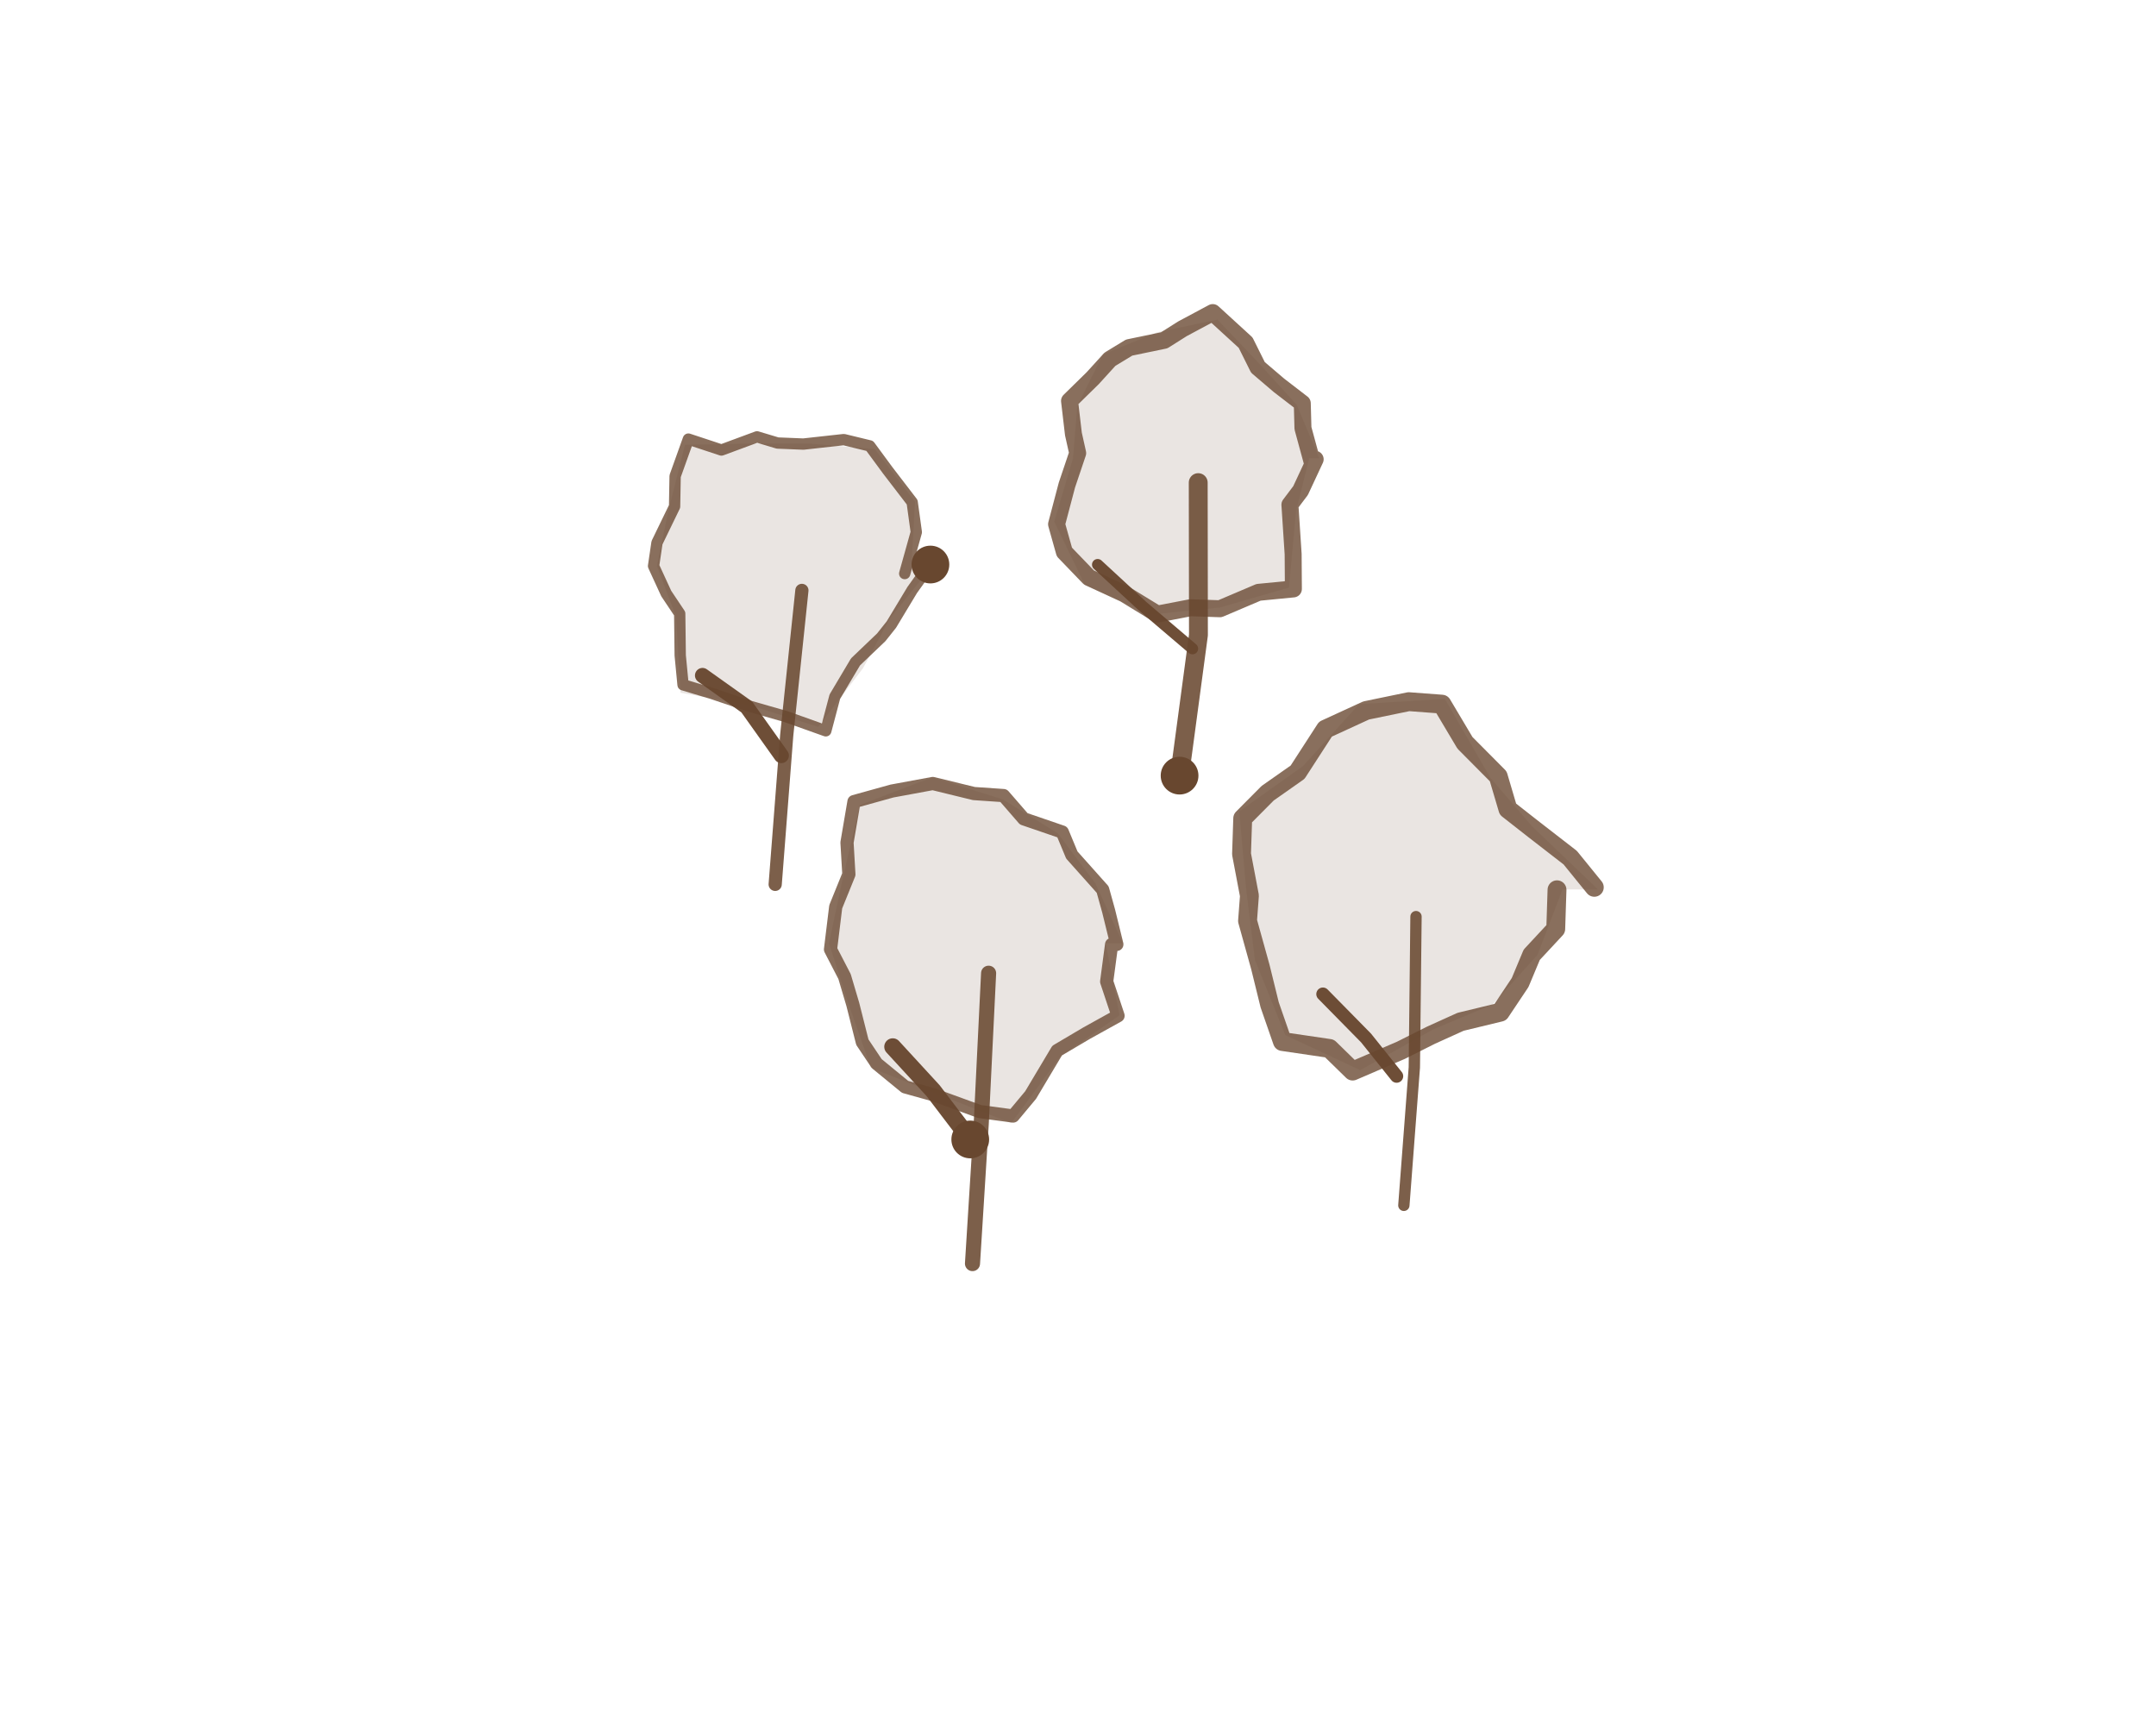
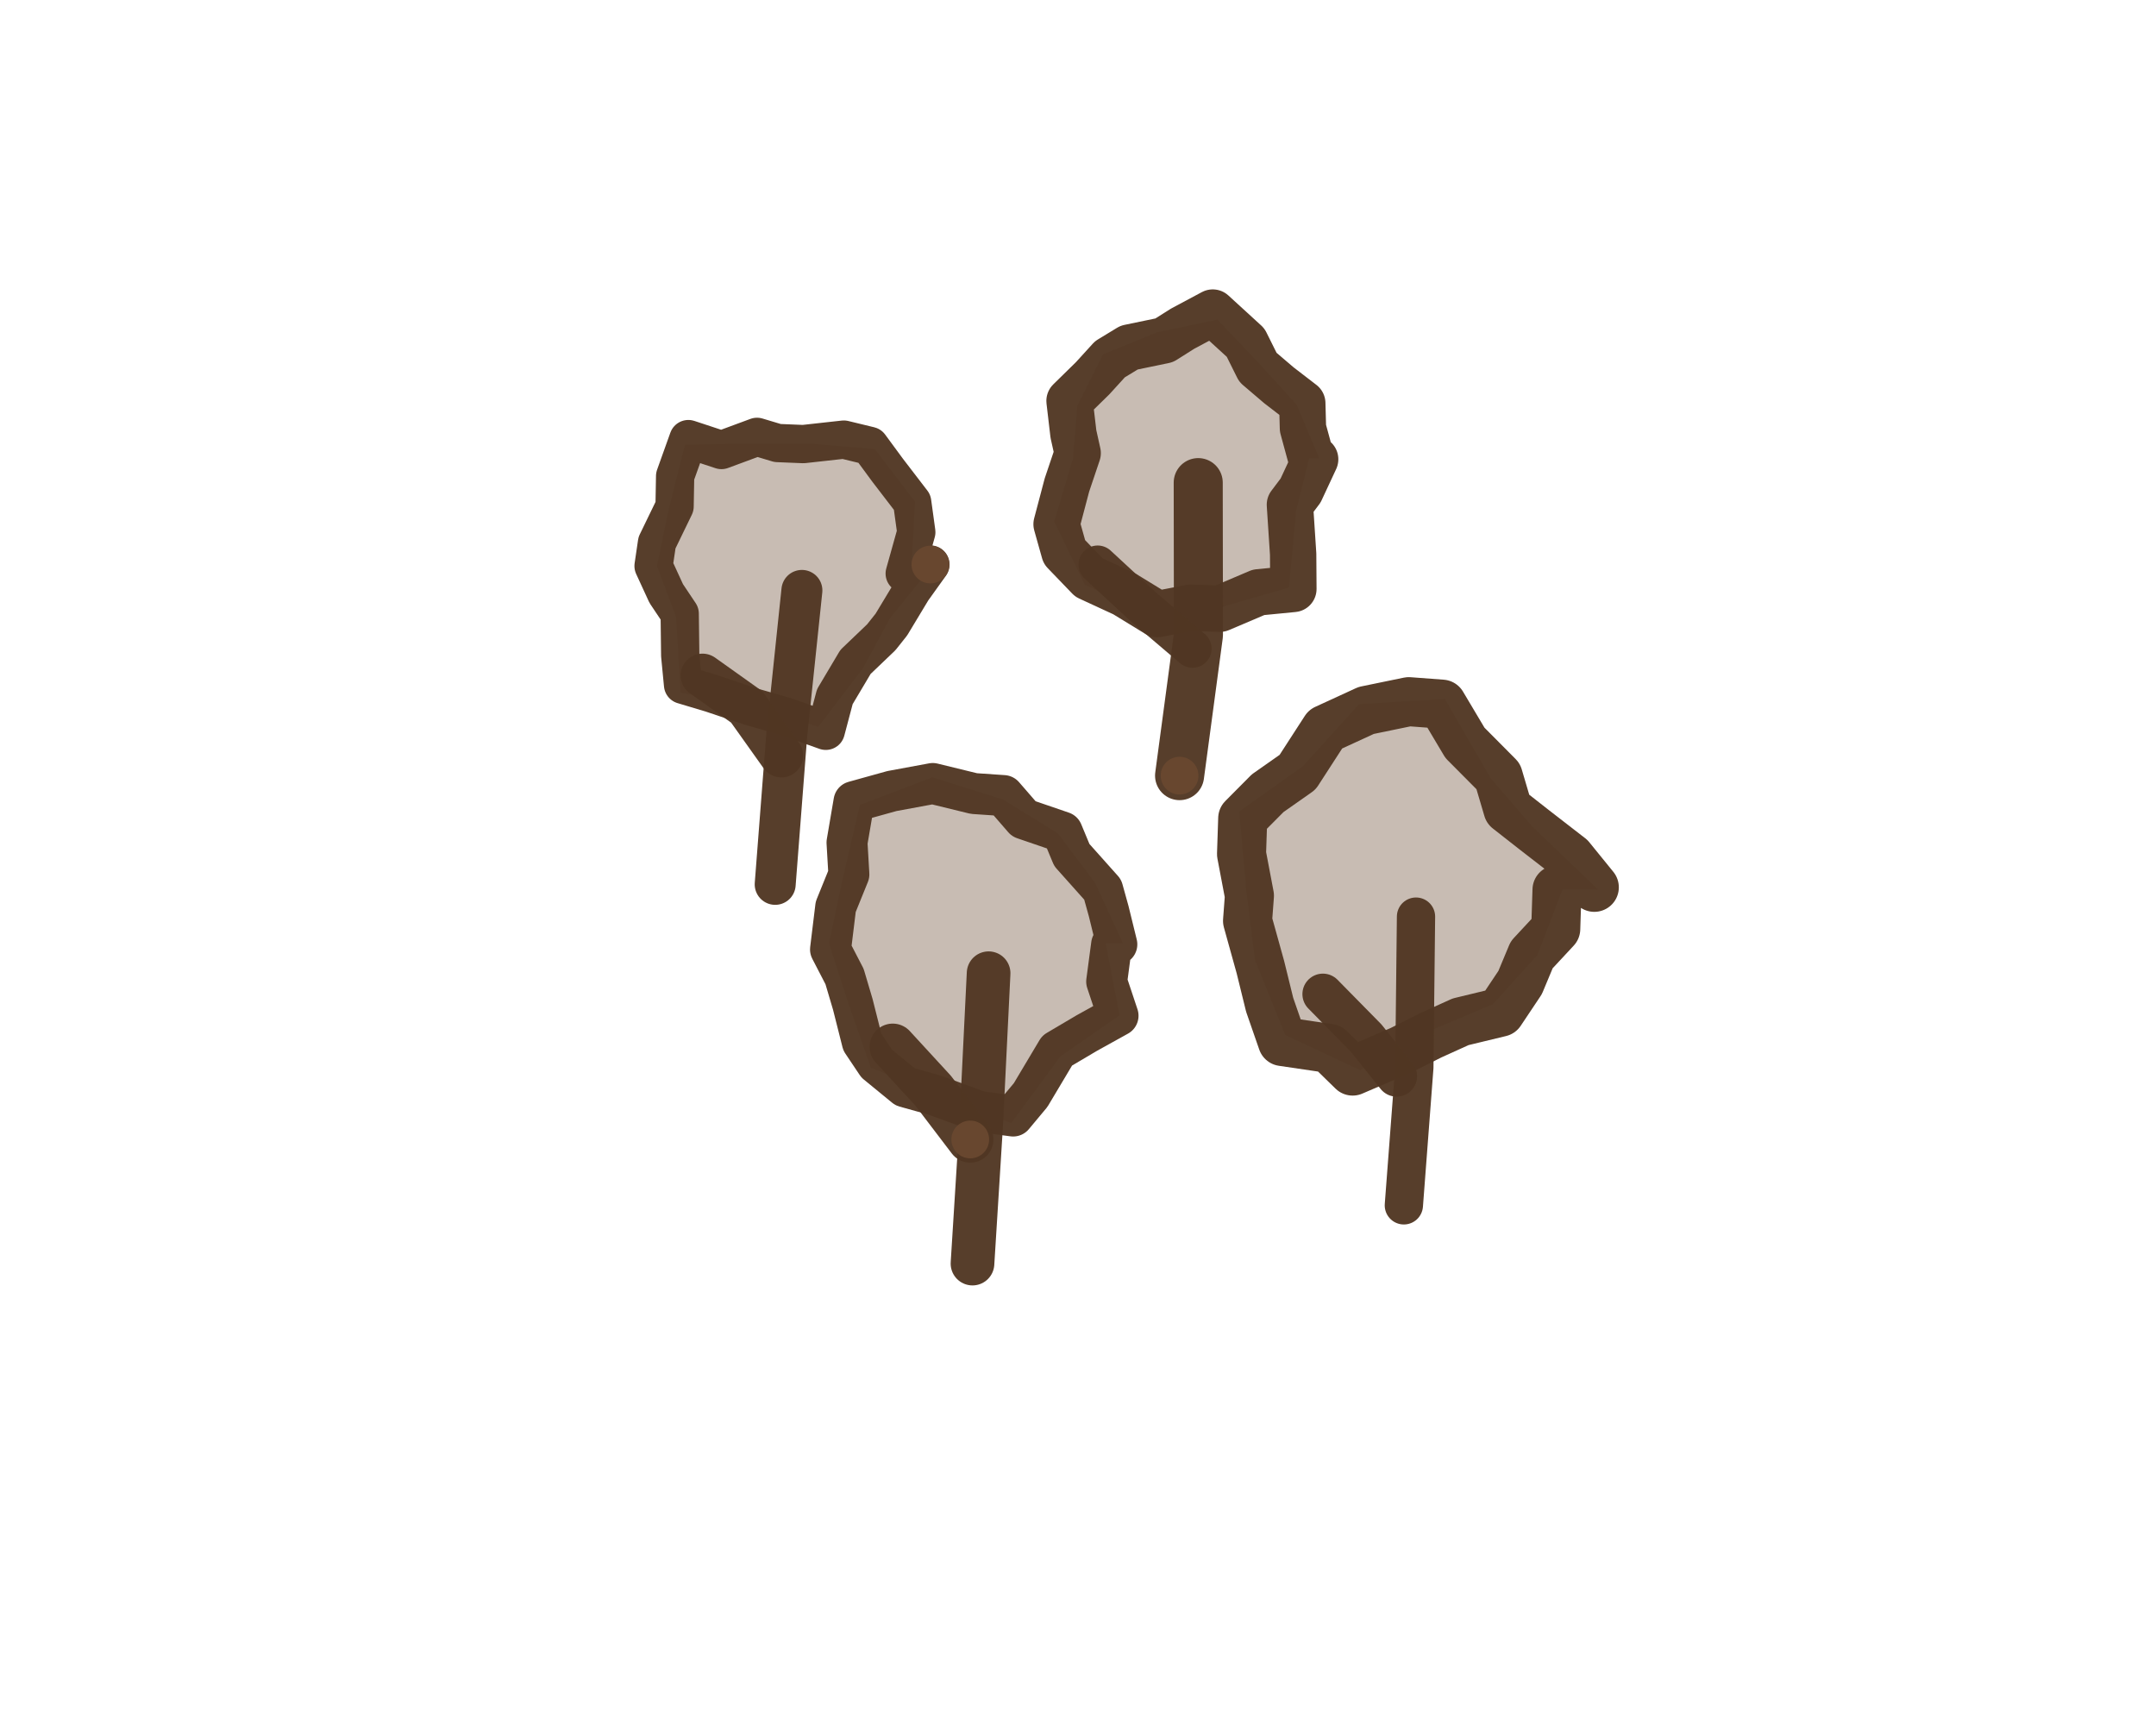
- <svg xmlns="http://www.w3.org/2000/svg" viewBox="-40 -32 80 64" fill="none" stroke="#68472f" stroke-linecap="round" stroke-linejoin="round">
-   <path d="M-5.407 -11 L-6.977 -9.062 L-7.977 -7.21 L-9.638 -5.032 L-12.179 -5.834 L-14.749 -6.299 L-14.914 -9.115 L-15.624 -11 L-15.206 -13.025 L-14.585 -15.496 L-12.038 -15.546 L-9.963 -15.542 L-7.539 -15.34 L-6.046 -13.386 L-6.18 -11Z" fill="#68472f" fill-opacity="0.138" stroke="none" />
-   <path d="M8.579 -15 L8.091 -13.03 L7.828 -10.2 L5.264 -9.46 L2.676 -9.198 L0.253 -10.302 L-0.882 -12.649 L-0.185 -15 L-0.026 -16.939 L0.927 -18.853 L2.934 -19.671 L5.174 -20.142 L6.766 -18.469 L8.115 -16.982 L8.951 -15Z" fill="#68472f" fill-opacity="0.138" stroke="none" />
-   <path d="M1.028 3 L1.543 5.669 L-0.655 7.195 L-2.477 9.672 L-5.271 8.569 L-7.684 7.62 L-8.536 5.185 L-9.239 3 L-8.756 0.71 L-8.095 -2.134 L-5.406 -3.162 L-2.782 -2.338 L-0.746 -1.081 L0.641 0.765 L1.668 3Z" fill="#68472f" fill-opacity="0.138" stroke="none" />
-   <path d="M17.979 1 L17.048 3.431 L15.396 5.258 L13.185 6.19 L10.47 7.705 L7.691 6.403 L6.566 3.617 L6.24 1 L5.984 -1.897 L8.349 -3.578 L10.43 -5.877 L13.614 -6.07 L15.303 -3.141 L16.854 -1.338 L19.295 1Z" fill="#68472f" fill-opacity="0.138" stroke="none" />
-   <path d="M-5.476 -11.055 L-6.151 -10.112 L-6.925 -8.828 L-7.3 -8.356 L-8.256 -7.442 L-9.023 -6.152 L-9.358 -4.886 L-10.838 -5.413 L-12.172 -5.795 L-13.593 -6.275 L-14.655 -6.593 L-14.76 -7.682 L-14.779 -9.232 L-15.279 -9.98 L-15.749 -11.001 L-15.622 -11.864 L-14.969 -13.21 L-14.949 -14.335 L-14.457 -15.709 L-13.23 -15.304 L-11.91 -15.792 L-11.148 -15.563 L-10.191 -15.524 L-8.689 -15.69 L-7.728 -15.457 L-7.06 -14.549 L-6.153 -13.367 L-6 -12.256 L-6.43 -10.72" stroke-width="0.42" opacity="0.78" />
+ <svg xmlns="http://www.w3.org/2000/svg" viewBox="-40 -32 80 64" fill="none" stroke="#503622" stroke-linecap="round" stroke-linejoin="round">
+   <path d="M-5.407 -11 L-6.977 -9.062 L-7.977 -7.21 L-9.638 -5.032 L-12.179 -5.834 L-14.749 -6.299 L-14.914 -9.115 L-15.624 -11 L-15.206 -13.025 L-14.585 -15.496 L-12.038 -15.546 L-9.963 -15.542 L-7.539 -15.34 L-6.046 -13.386 L-6.18 -11Z" fill="#68472f" fill-opacity="0.365" stroke="none" />
+   <path d="M8.579 -15 L8.091 -13.03 L7.828 -10.2 L5.264 -9.46 L2.676 -9.198 L0.253 -10.302 L-0.882 -12.649 L-0.185 -15 L-0.026 -16.939 L0.927 -18.853 L2.934 -19.671 L5.174 -20.142 L6.766 -18.469 L8.115 -16.982 L8.951 -15Z" fill="#68472f" fill-opacity="0.365" stroke="none" />
+   <path d="M1.028 3 L1.543 5.669 L-0.655 7.195 L-2.477 9.672 L-5.271 8.569 L-7.684 7.62 L-8.536 5.185 L-9.239 3 L-8.756 0.71 L-8.095 -2.134 L-5.406 -3.162 L-2.782 -2.338 L-0.746 -1.081 L0.641 0.765 L1.668 3Z" fill="#68472f" fill-opacity="0.365" stroke="none" />
+   <path d="M17.979 1 L17.048 3.431 L15.396 5.258 L13.185 6.19 L10.47 7.705 L7.691 6.403 L6.566 3.617 L6.24 1 L5.984 -1.897 L8.349 -3.578 L10.43 -5.877 L13.614 -6.07 L15.303 -3.141 L16.854 -1.338 L19.295 1Z" fill="#68472f" fill-opacity="0.365" stroke="none" />
+   <path d="M-5.476 -11.055 L-6.151 -10.112 L-6.925 -8.828 L-7.3 -8.356 L-8.256 -7.442 L-9.023 -6.152 L-9.358 -4.886 L-10.838 -5.413 L-12.172 -5.795 L-13.593 -6.275 L-14.655 -6.593 L-14.76 -7.682 L-14.779 -9.232 L-15.279 -9.98 L-15.749 -11.001 L-15.622 -11.864 L-14.969 -13.21 L-14.949 -14.335 L-14.457 -15.709 L-13.23 -15.304 L-11.91 -15.792 L-11.148 -15.563 L-10.191 -15.524 L-8.689 -15.69 L-7.728 -15.457 L-7.06 -14.549 L-6.153 -13.367 L-6 -12.256 L-6.43 -10.72" stroke-width="1.42" opacity="0.96" />
  <circle cx="-5.476" cy="-11.055" r=".7" fill="#68472f" stroke="none" />
-   <path d="M-11.236 0.811 L-10.808 -4.722 L-10.245 -10.095" stroke-width="0.49" opacity="0.87" />
-   <path d="M-11.007 -3.967 L-12.29 -5.77 L-13.933 -6.939" stroke-width="0.56" opacity="0.96" />
-   <path d="M8.8 -14.96 L8.259 -13.8 L7.863 -13.275 L7.983 -11.44 L7.992 -10.15 L6.699 -10.024 L5.267 -9.415 L4.172 -9.452 L2.945 -9.216 L1.715 -9.969 L0.405 -10.574 L-0.505 -11.519 L-0.795 -12.551 L-0.411 -14.005 L-0.012 -15.189 L-0.17 -15.898 L-0.314 -17.126 L0.545 -17.968 L1.185 -18.671 L1.897 -19.104 L3.199 -19.374 L3.88 -19.804 L5 -20.403 L6.219 -19.288 L6.676 -18.37 L7.458 -17.703 L8.322 -17.038 L8.347 -16.112 L8.7 -14.816" stroke-width="0.63" opacity="0.78" />
-   <path d="M3.769 -3.223 L4.469 -8.441 L4.461 -14.094" stroke-width="0.70" opacity="0.87" />
+   <path d="M-11.236 0.811 L-10.808 -4.722 L-10.245 -10.095" stroke-width="1.52" opacity="0.96" />
+   <path d="M-11.007 -3.967 L-12.29 -5.77 L-13.933 -6.939" stroke-width="1.62" opacity="0.96" />
+   <path d="M8.8 -14.96 L8.259 -13.8 L7.863 -13.275 L7.983 -11.44 L7.992 -10.15 L6.699 -10.024 L5.267 -9.415 L4.172 -9.452 L2.945 -9.216 L1.715 -9.969 L0.405 -10.574 L-0.505 -11.519 L-0.795 -12.551 L-0.411 -14.005 L-0.012 -15.189 L-0.17 -15.898 L-0.314 -17.126 L0.545 -17.968 L1.185 -18.671 L1.897 -19.104 L3.199 -19.374 L3.88 -19.804 L5 -20.403 L6.219 -19.288 L6.676 -18.37 L7.458 -17.703 L8.322 -17.038 L8.347 -16.112 L8.7 -14.816" stroke-width="1.72" opacity="0.96" />
+   <path d="M3.769 -3.223 L4.469 -8.441 L4.461 -14.094" stroke-width="1.82" opacity="0.96" />
  <circle cx="3.769" cy="-3.223" r=".7" fill="#68472f" stroke="none" />
-   <path d="M4.248 -7.934 L2.403 -9.504 L0.729 -11.051" stroke-width="0.42" opacity="0.96" />
-   <path d="M1.247 3.041 L1.064 4.418 L1.486 5.685 L0.33 6.326 L-0.774 6.978 L-1.758 8.628 L-2.407 9.406 L-3.65 9.24 L-5.344 8.623 L-6.416 8.324 L-7.469 7.461 L-8.002 6.665 L-8.355 5.267 L-8.662 4.231 L-9.183 3.225 L-8.99 1.643 L-8.502 0.44 L-8.571 -0.741 L-8.312 -2.26 L-6.904 -2.651 L-5.389 -2.931 L-3.862 -2.558 L-2.762 -2.483 L-2.013 -1.62 L-0.583 -1.13 L-0.229 -0.278 L0.916 1.005 L1.138 1.804 L1.441 3.037" stroke-width="0.49" opacity="0.78" />
-   <path d="M-3.915 14.881 L-3.591 9.7 L-3.317 4.108" stroke-width="0.56" opacity="0.87" />
-   <path d="M-3.998 10.276 L-5.375 8.467 L-6.874 6.837" stroke-width="0.63" opacity="0.96" />
+   <path d="M4.248 -7.934 L2.403 -9.504 L0.729 -11.051" stroke-width="1.42" opacity="0.96" />
+   <path d="M1.247 3.041 L1.064 4.418 L1.486 5.685 L0.33 6.326 L-0.774 6.978 L-1.758 8.628 L-2.407 9.406 L-3.65 9.24 L-5.344 8.623 L-6.416 8.324 L-7.469 7.461 L-8.002 6.665 L-8.355 5.267 L-8.662 4.231 L-9.183 3.225 L-8.99 1.643 L-8.502 0.44 L-8.571 -0.741 L-8.312 -2.26 L-6.904 -2.651 L-5.389 -2.931 L-3.862 -2.558 L-2.762 -2.483 L-2.013 -1.62 L-0.583 -1.13 L-0.229 -0.278 L0.916 1.005 L1.138 1.804 L1.441 3.037" stroke-width="1.52" opacity="0.96" />
+   <path d="M-3.915 14.881 L-3.591 9.7 L-3.317 4.108" stroke-width="1.62" opacity="0.96" />
+   <path d="M-3.998 10.276 L-5.375 8.467 L-6.874 6.837" stroke-width="1.72" opacity="0.96" />
  <circle cx="-3.998" cy="10.276" r=".7" fill="#68472f" stroke="none" />
-   <path d="M17.774 1.012 L17.727 2.465 L16.836 3.423 L16.405 4.454 L15.67 5.554 L14.196 5.91 L13.092 6.41 L11.981 6.968 L10.191 7.738 L9.332 6.899 L7.585 6.642 L7.112 5.28 L6.768 3.882 L6.291 2.166 L6.361 1.232 L6.068 -0.313 L6.112 -1.639 L7.037 -2.57 L8.148 -3.35 L9.182 -4.947 L10.692 -5.641 L12.273 -5.967 L13.504 -5.875 L14.358 -4.44 L15.593 -3.197 L15.953 -1.979 L16.911 -1.228 L18.264 -0.18 L19.158 0.921" stroke-width="0.70" opacity="0.78" />
-   <path d="M12.091 12.72 L12.48 7.603 L12.542 2.008" stroke-width="0.42" opacity="0.87" />
-   <path d="M11.822 7.927 L10.688 6.51 L9.087 4.883" stroke-width="0.49" opacity="0.96" />
+   <path d="M17.774 1.012 L17.727 2.465 L16.836 3.423 L16.405 4.454 L15.67 5.554 L14.196 5.91 L13.092 6.41 L11.981 6.968 L10.191 7.738 L9.332 6.899 L7.585 6.642 L7.112 5.28 L6.768 3.882 L6.291 2.166 L6.361 1.232 L6.068 -0.313 L6.112 -1.639 L7.037 -2.57 L8.148 -3.35 L9.182 -4.947 L10.692 -5.641 L12.273 -5.967 L13.504 -5.875 L14.358 -4.44 L15.593 -3.197 L15.953 -1.979 L16.911 -1.228 L18.264 -0.18 L19.158 0.921" stroke-width="1.82" opacity="0.96" />
+   <path d="M12.091 12.72 L12.48 7.603 L12.542 2.008" stroke-width="1.42" opacity="0.96" />
+   <path d="M11.822 7.927 L10.688 6.51 L9.087 4.883" stroke-width="1.52" opacity="0.96" />
</svg>
